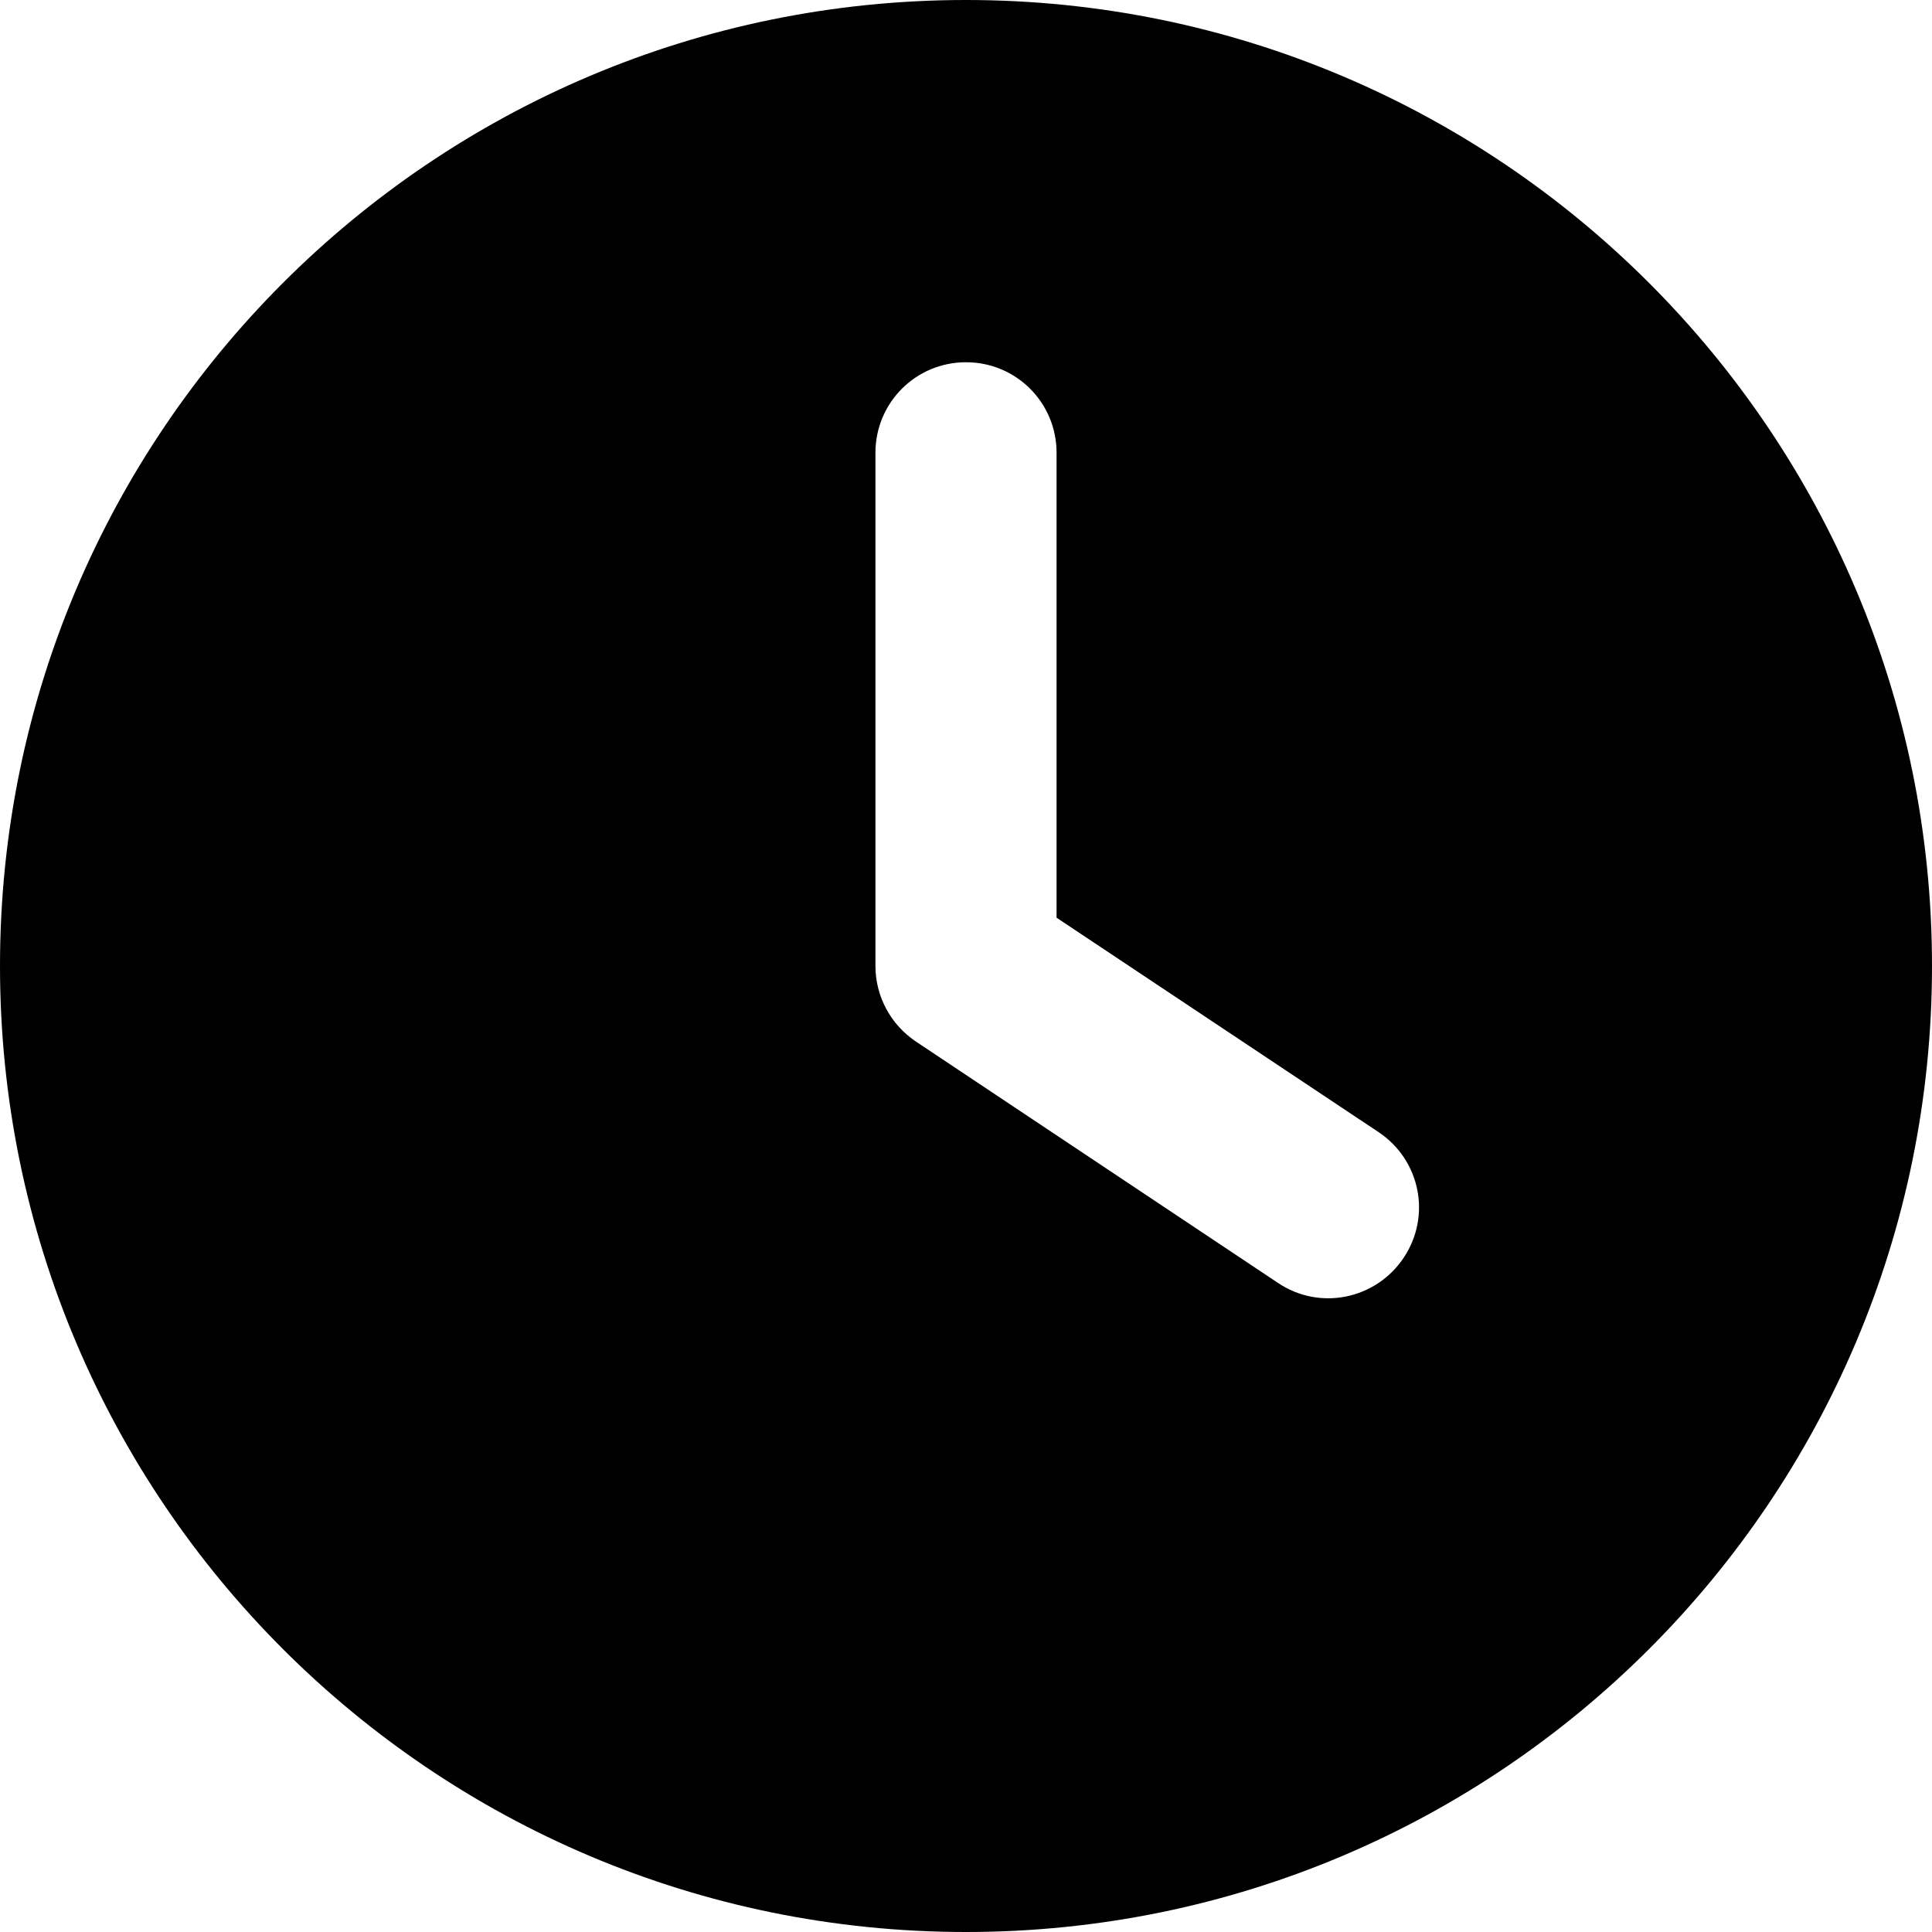
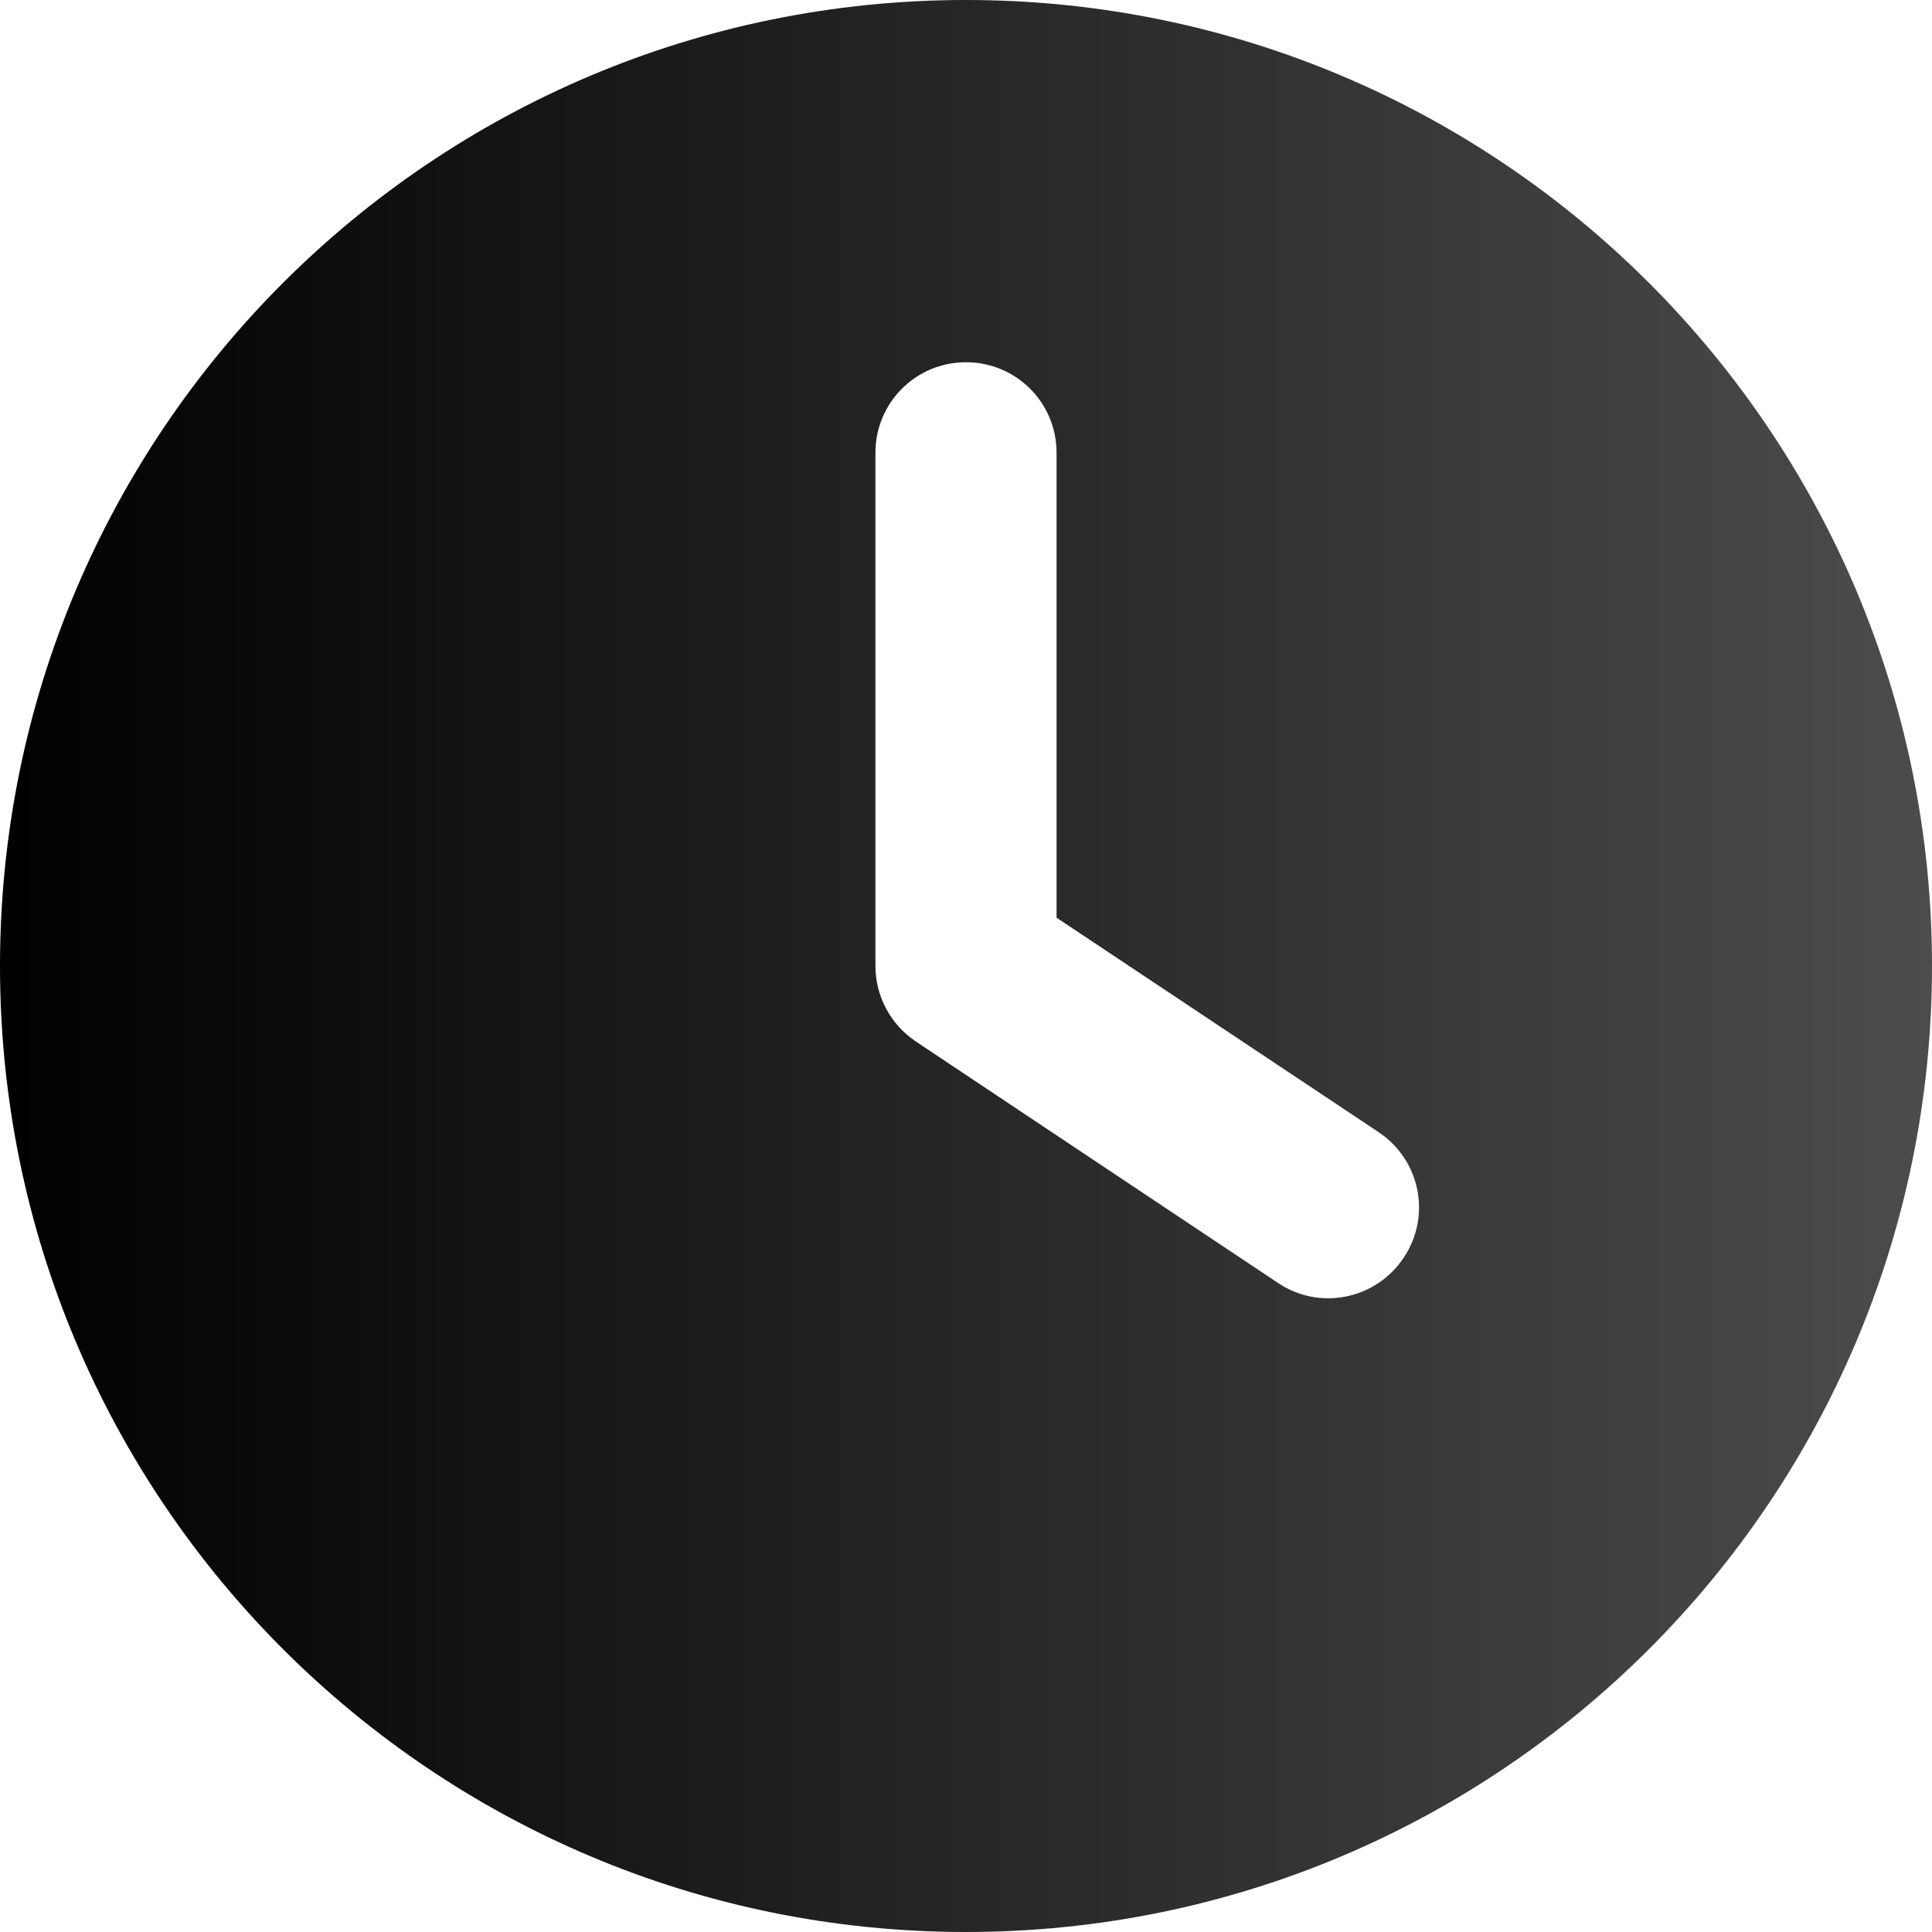
<svg xmlns="http://www.w3.org/2000/svg" viewBox="0 0 512 512">
-   <path fill="currentColor" d="M256 0a256 256 0 1 1 0 512 256 256 0 1 1 0-512zM232 120l0 136c0 8 4 15.5 10.7 20l96 64c11 7.4 25.9 4.4 33.3-6.7s4.4-25.9-6.7-33.3L280 243.2 280 120c0-13.3-10.7-24-24-24s-24 10.7-24 24z" />
+   <defs>
+     <linearGradient id="grelierGaugeGrad" x1="1" y1="0" x2="0" y2="0">
+       <stop offset="0%" stop-color="currentColor" stop-opacity="0.7" />
+       <stop offset="100%" stop-color="currentColor" stop-opacity="1" />
+     </linearGradient>
+   </defs>
+   <path fill="url(#grelierGaugeGrad)" d="M256 0a256 256 0 1 1 0 512 256 256 0 1 1 0-512zM232 120l0 136c0 8 4 15.5 10.7 20l96 64c11 7.4 25.9 4.4 33.3-6.7s4.4-25.9-6.7-33.3L280 243.2 280 120c0-13.3-10.7-24-24-24s-24 10.7-24 24z" />
</svg>
